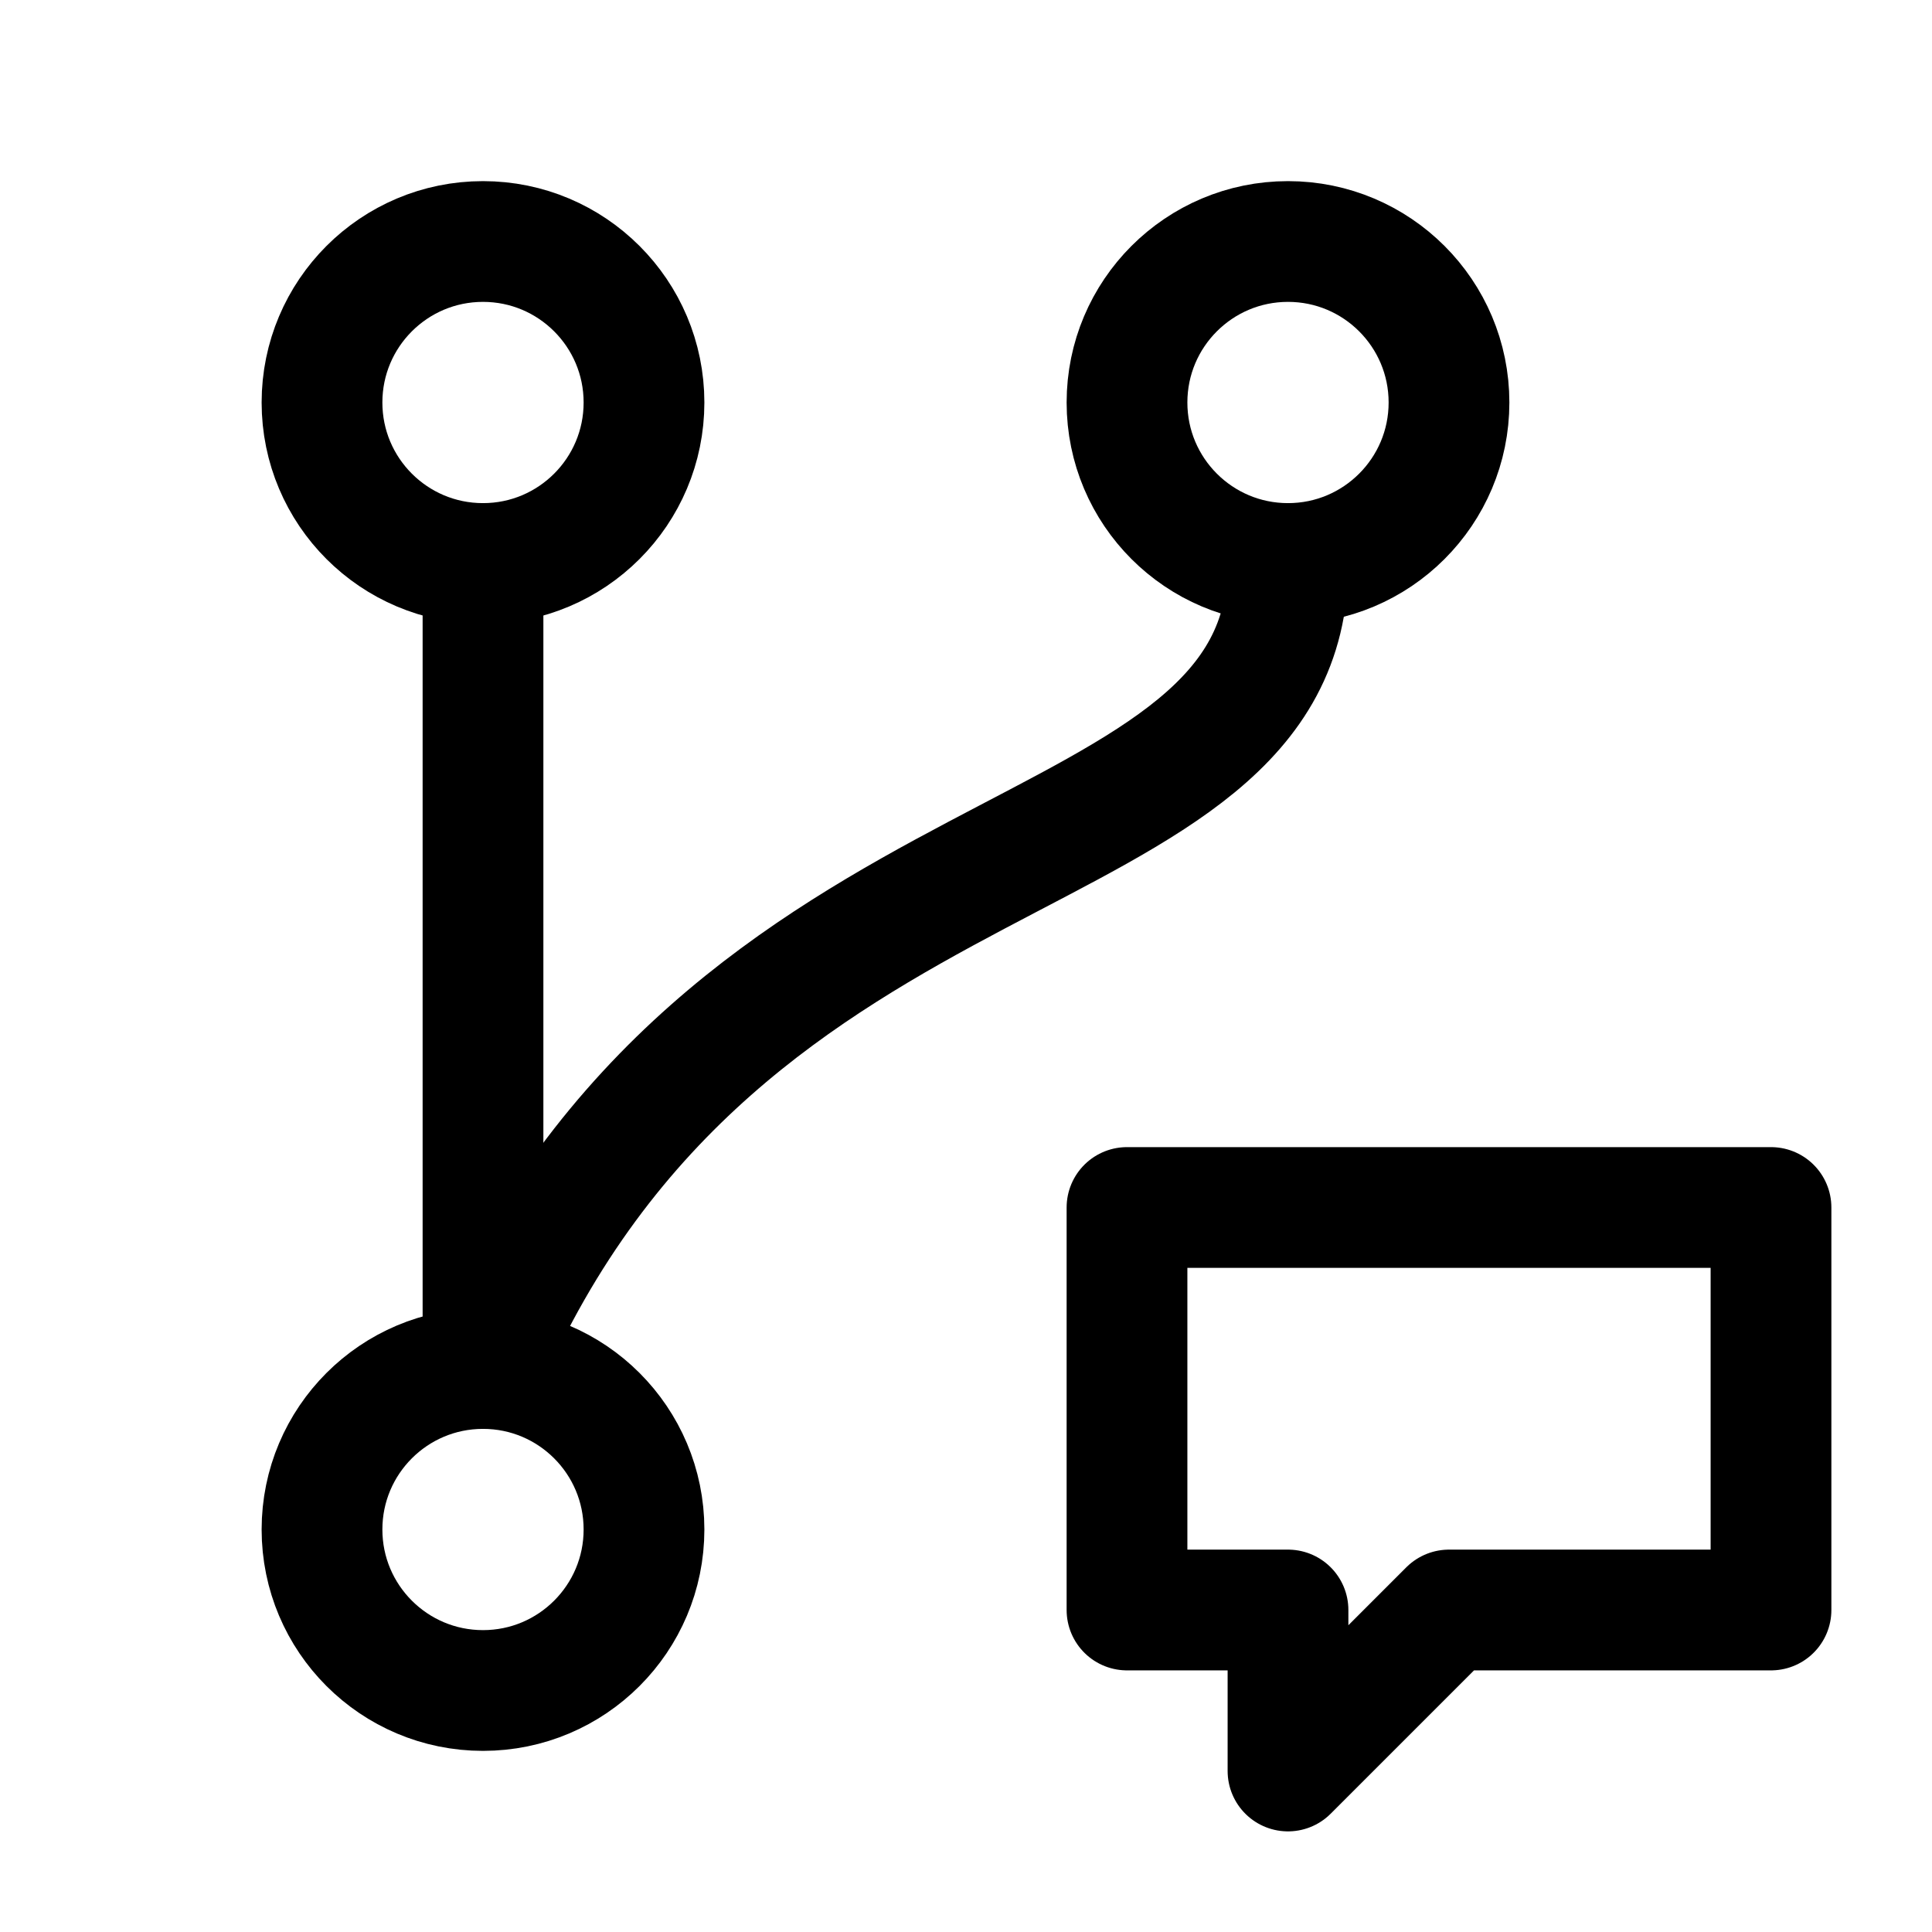
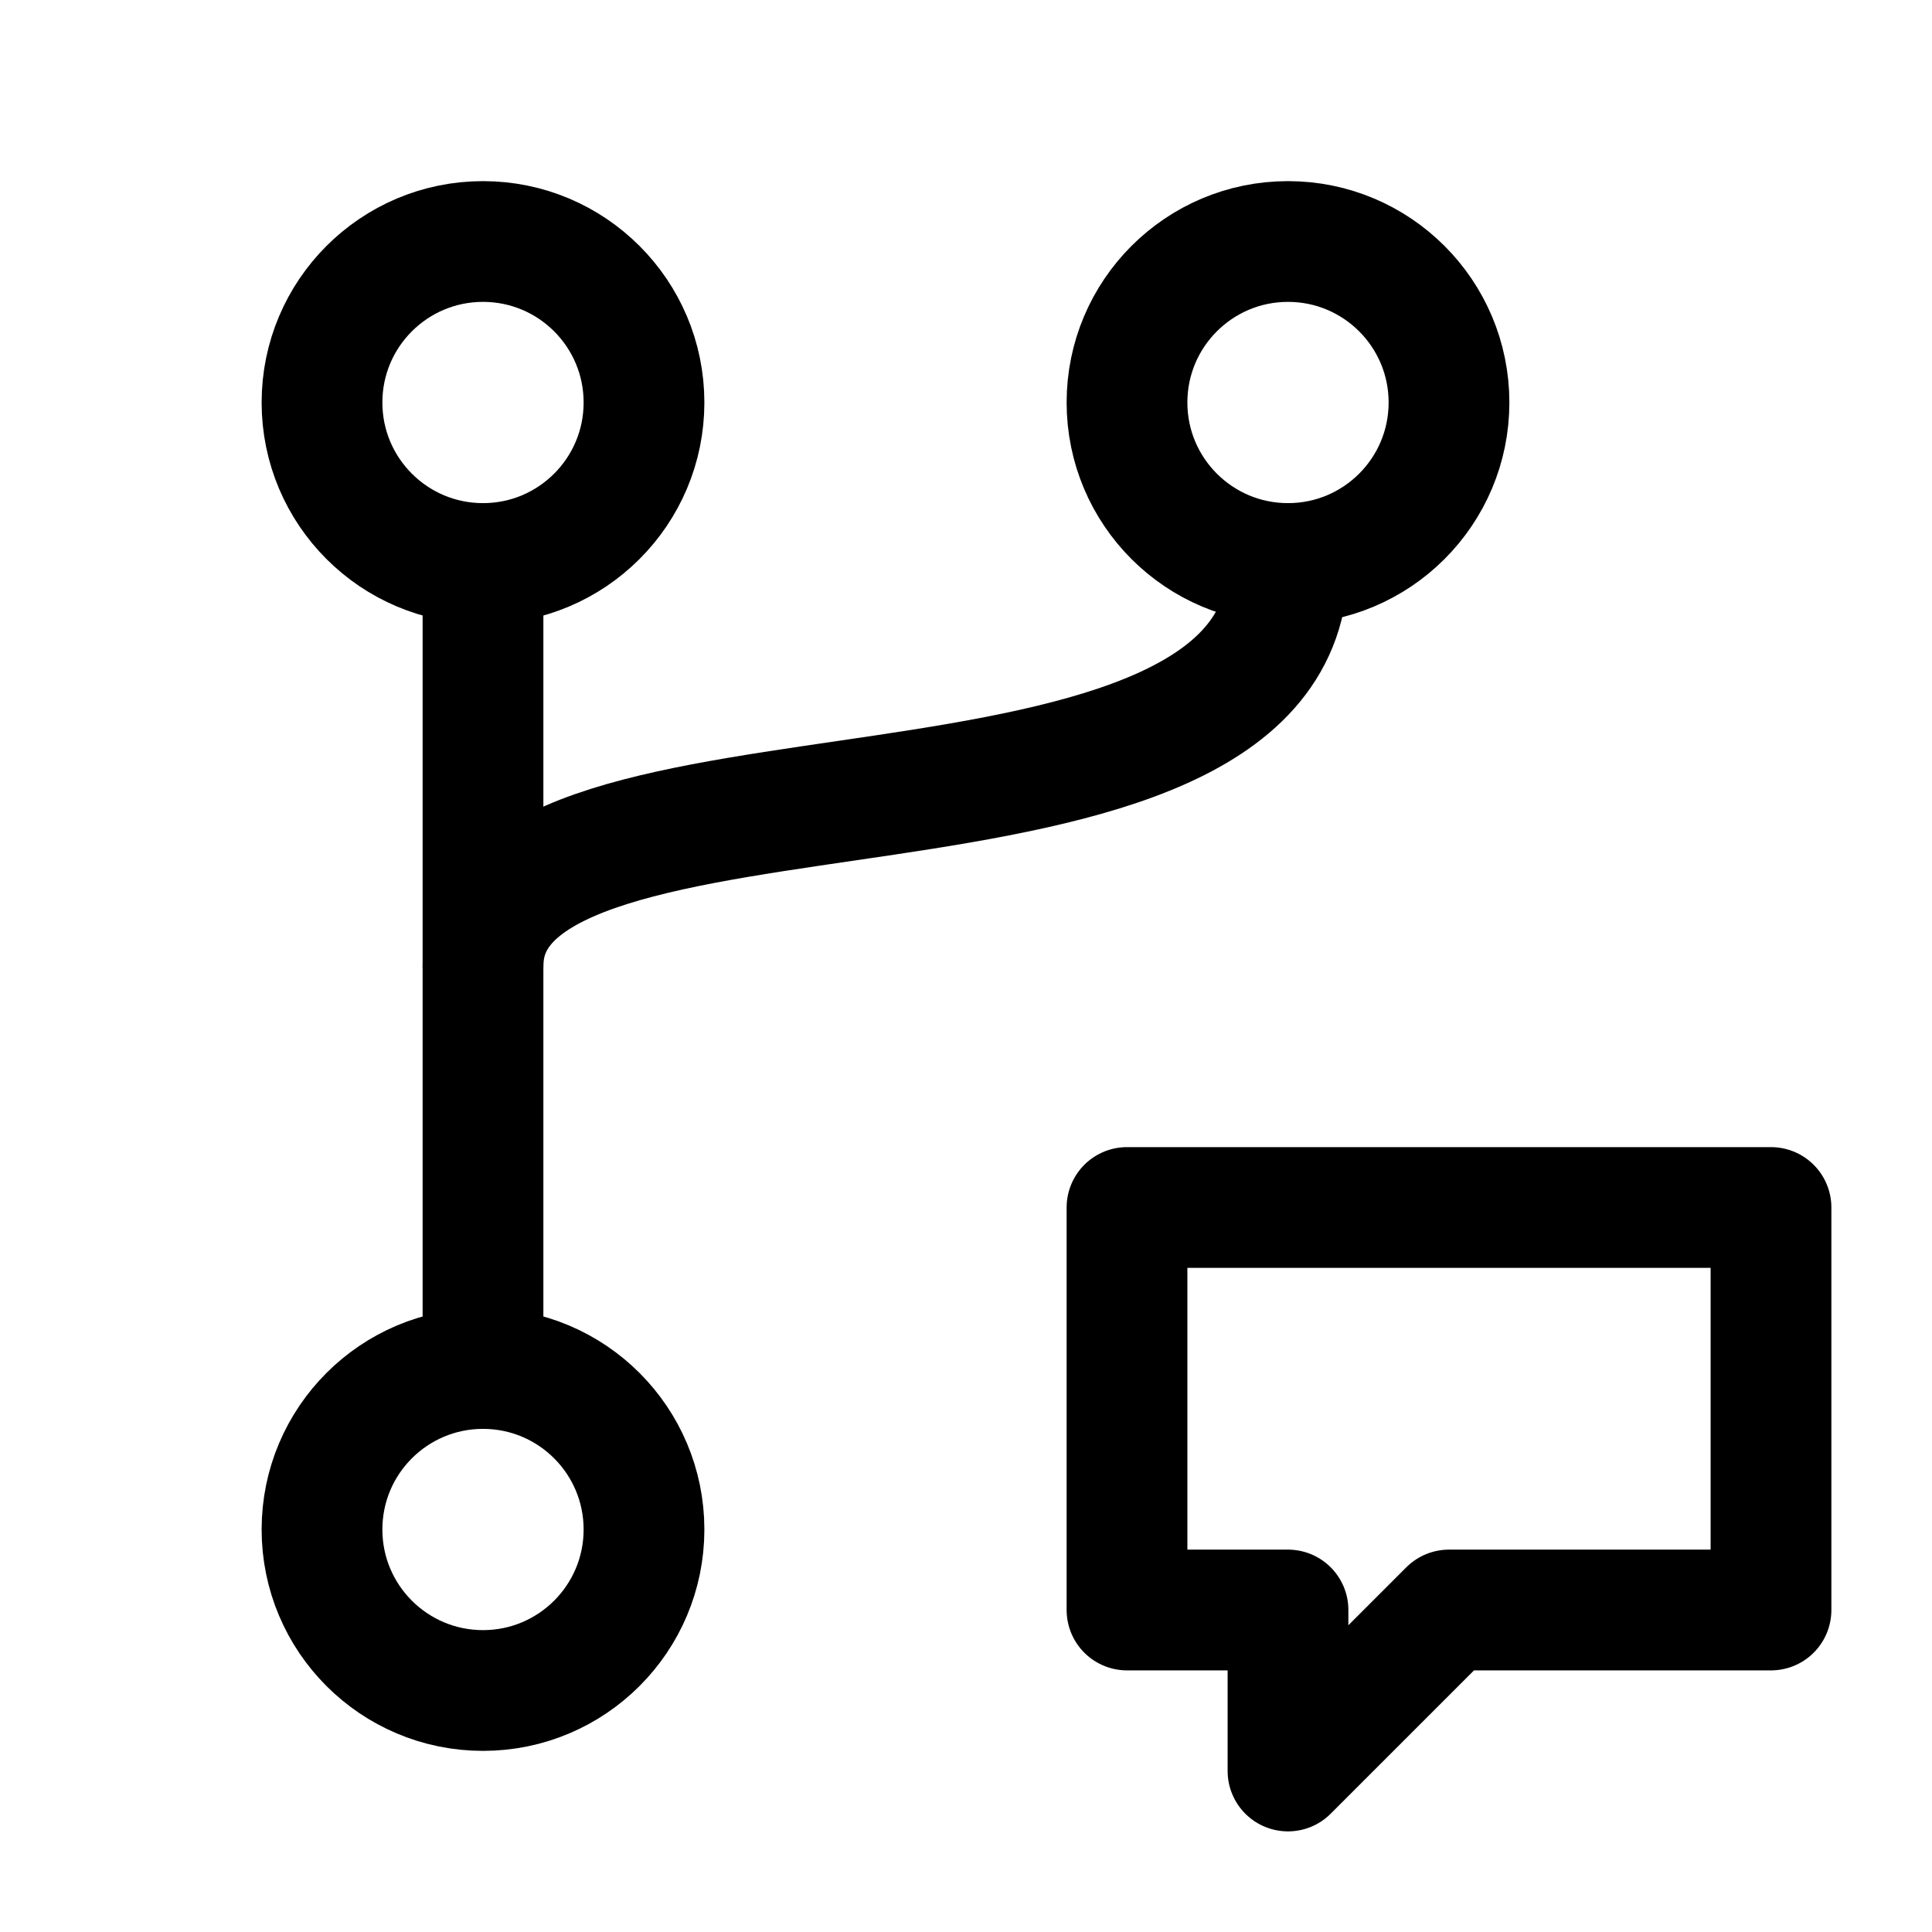
<svg xmlns="http://www.w3.org/2000/svg" width="24" height="24" viewBox="0 0 24 24" fill="none" stroke="currentColor" stroke-width="1.5" stroke-linecap="round" stroke-linejoin="round">
  <circle cx="6" cy="5" r="2" />
  <circle cx="6" cy="19" r="2" />
  <circle cx="16" cy="5" r="2" />
  <path d="M6 7v10" />
-   <path d="M16 7c0 4-7 3-10 10" />
+   <path d="M16 7c0 4-10 2-10 5" />
  <path d="M14 15h8v5h-4l-2 2v-2h-2z" />
</svg>
